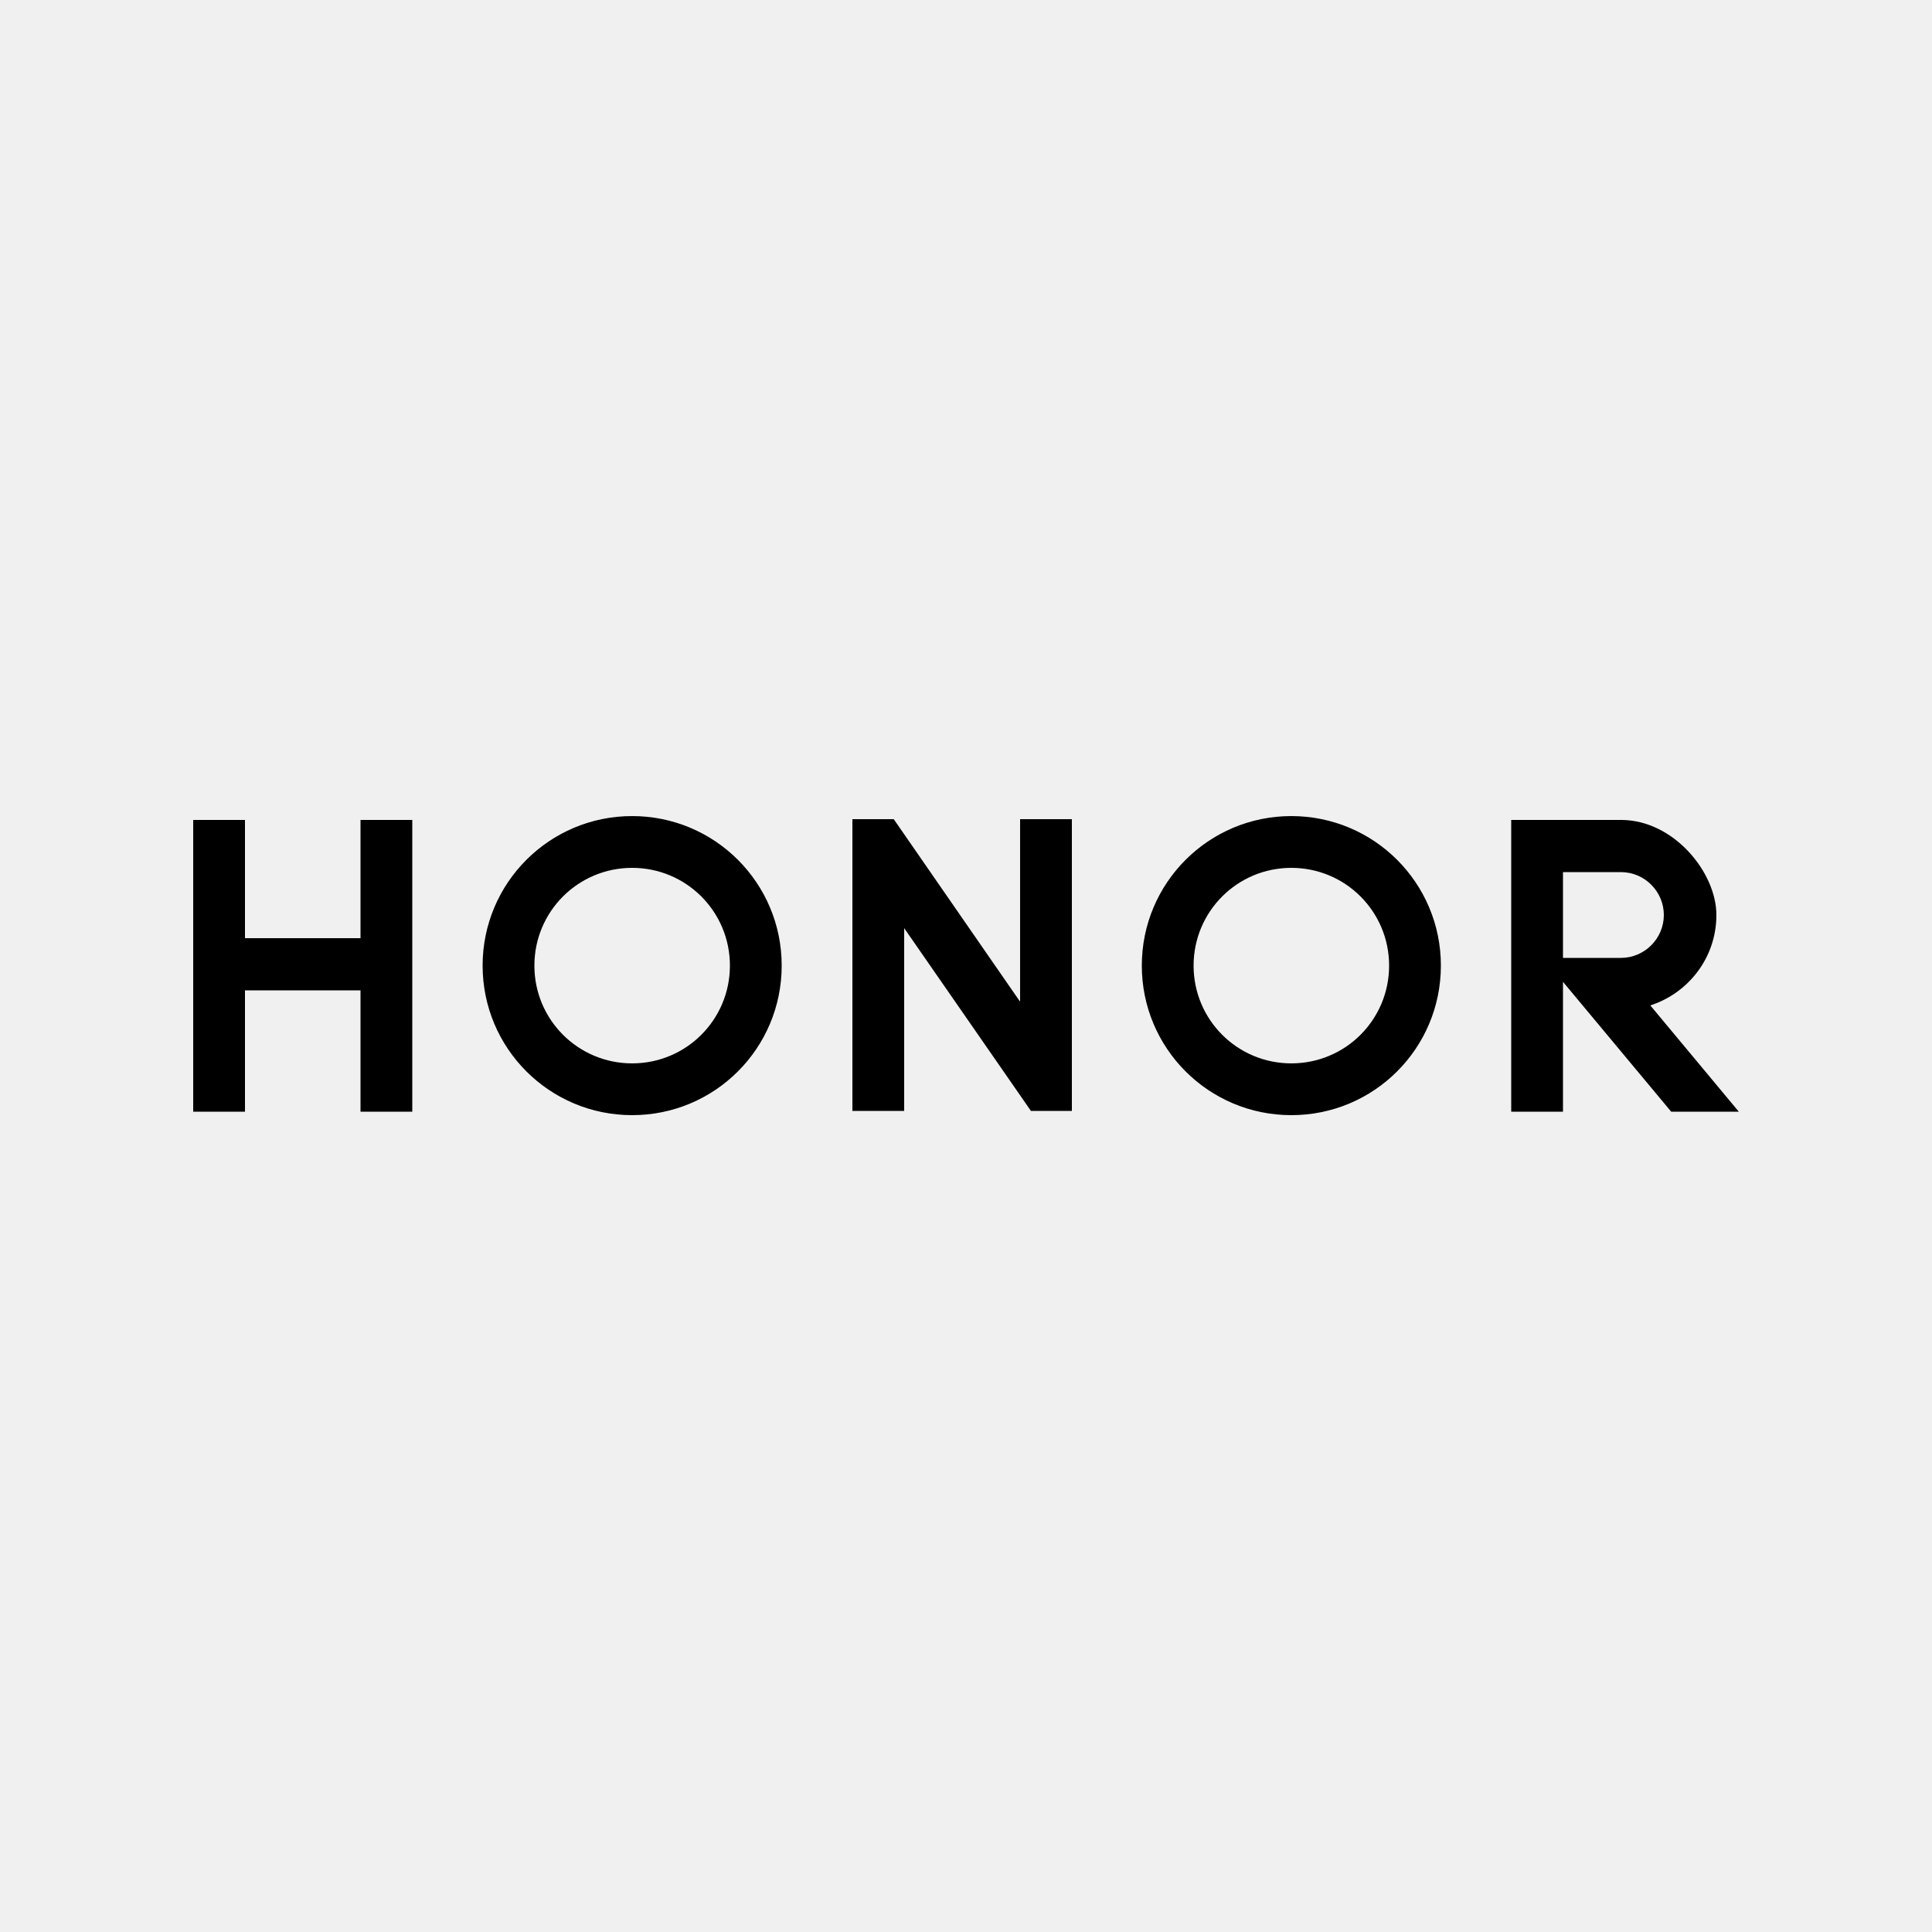
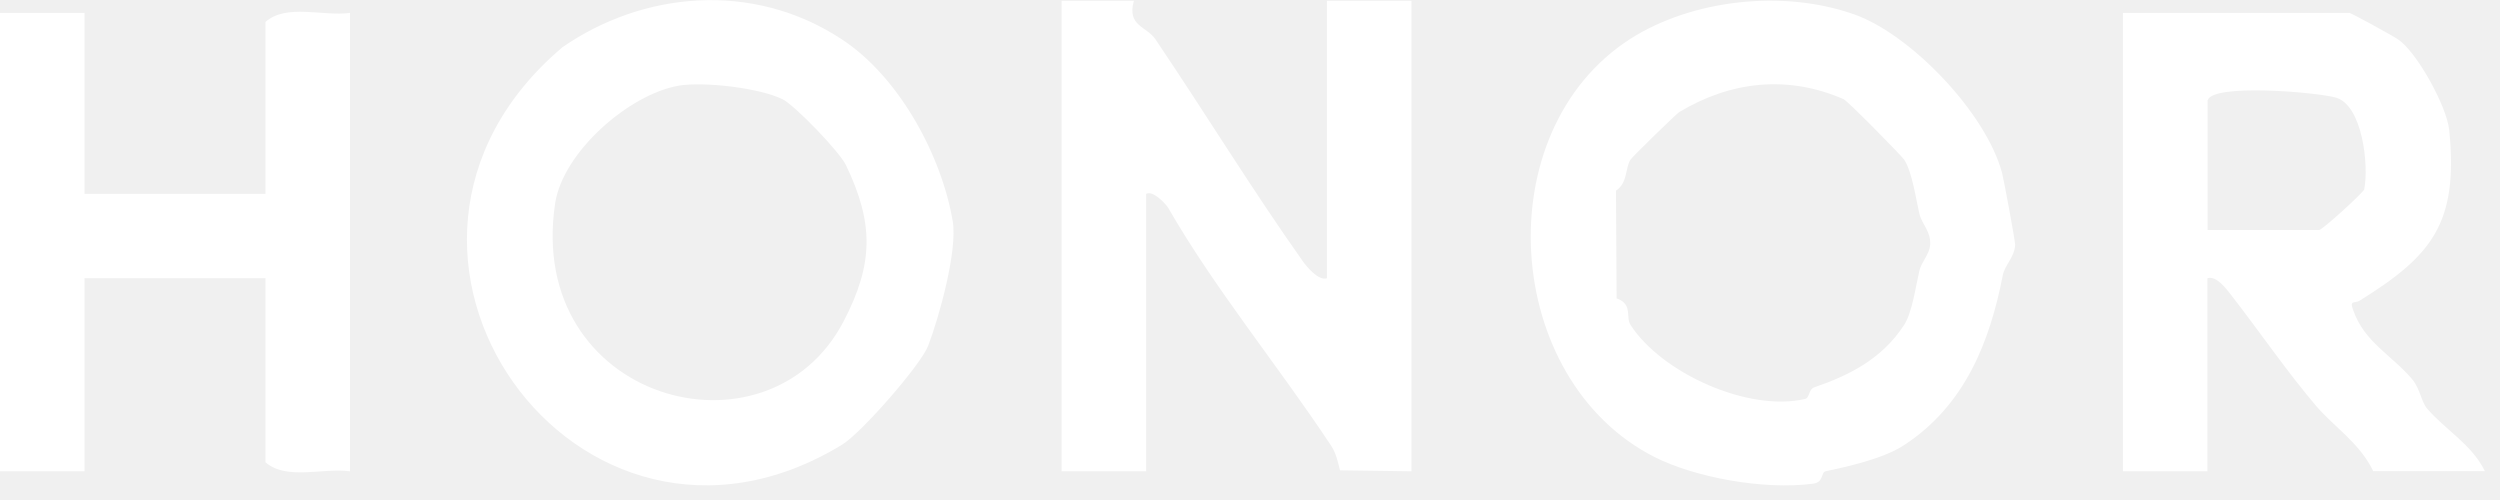
- <svg xmlns="http://www.w3.org/2000/svg" version="1.1" viewBox="0 0 500 500">
-   <g>
-     <g id="Layer_1">
-       <path d="M93.3,212.2h13.4v75.5h-13.4v-31.4h-29.9v31.4h-13.4v-75.5h13.4v30.6h29.9v-30.6ZM263.9,259.1l-32.6-47.1h-10.7v75.5h13.4v-47.3l32.8,47.3h10.6v-75.5h-13.4v47.1ZM419.5,247.9h-15v-22.2h15c6.1,0,11.1,5,11.1,11.1s-5,11.1-11.1,11.1M427.1,260.2c9.9-3.2,17.1-12.4,17.1-23.4s-11-24.5-24.5-24.6h0s-28.6,0-28.6,0v75.5h13.4v-33.6l28,33.6h17.5l-22.9-27.5ZM334.2,275.2c-14,0-25.3-11.3-25.3-25.3s11.3-25.3,25.3-25.3,25.3,11.3,25.3,25.3-11.3,25.3-25.3,25.3M334.2,211.2c-21.4,0-38.7,17.3-38.7,38.7s17.3,38.7,38.7,38.7,38.7-17.3,38.7-38.7-17.3-38.7-38.7-38.7M163.6,275.2c-14,0-25.3-11.3-25.3-25.3s11.3-25.3,25.3-25.3,25.3,11.3,25.3,25.3-11.3,25.3-25.3,25.3M163.6,211.2c-21.4,0-38.7,17.3-38.7,38.7s17.3,38.7,38.7,38.7,38.7-17.3,38.7-38.7-17.3-38.7-38.7-38.7" />
-     </g>
+ <svg xmlns="http://www.w3.org/2000/svg" width="155" height="31" viewBox="0 0 155 31" fill="none">
+   <g clip-path="url(#clip0_1_113)">
+     <path d="M65.82 0.05H70.3C69.86 1.63 71.09 1.62 71.64 2.44C74.85 7.2 77.54 11.62 80.79 16.22C81.02 16.54 81.75 17.43 82.27 17.25V0.05H87.51V29.22L83.08 29.16C82.95 28.64 82.84 28.11 82.54 27.65C79.27 22.7 75.33 17.93 72.43 12.89C72.3 12.67 71.5 11.78 71.06 12.02V29.22H65.82V0.05Z" fill="white" />
+     <path d="M115.06 0.93C118.52 2.2 123.14 7.01 124.13 10.73C124.23 11.1 124.95 14.97 124.94 15.19C124.88 16 124.3 16.41 124.17 17.08C123.37 21.18 121.84 25.12 118.05 27.6C116.75 28.45 114.53 28.93 113.19 29.22C112.88 29.29 113.1 29.9 112.4 29.99C109.33 30.39 105.09 29.6 102.59 28.34C93.16 23.57 92.12 8.16 101.08 2.41C104.85 2.40803e-05 110.56 -0.71 115.06 0.93ZM114.33 6.16C110.8 4.61 107.25 5.06 104.11 6.95C103.93 7.06 101.2 9.72 101.09 9.9C100.75 10.43 100.93 11.34 100.19 11.82L100.23 18.5C101.25 18.85 100.78 19.67 101.09 20.14C103.01 23.13 108.42 25.57 111.93 24.73C112.19 24.67 112.14 24.14 112.47 24.02C114.66 23.27 116.69 22.25 118.06 20.14C118.56 19.37 118.79 17.68 119 16.79C119.13 16.24 119.63 15.76 119.67 15.18C119.73 14.36 119.16 13.91 119 13.25C118.79 12.36 118.56 10.67 118.06 9.9C117.92 9.68 114.57 6.27 114.33 6.17V6.16Z" fill="white" />
+     <path d="M52.21 2.45C55.79 4.81 58.39 9.69 59.07 13.72C59.37 15.53 58.24 19.62 57.55 21.43C57.1 22.61 53.42 26.83 52.21 27.57C35.8 37.56 20.04 15.49 34.87 2.93C39.8 -0.49 46.63 -1.23 52.21 2.45ZM48.51 6.15C47.09 5.45 43.65 5.05 42.09 5.31C39.01 5.84 34.91 9.41 34.42 12.6C32.57 24.85 47.59 28.96 52.3 19.93C54.16 16.37 54.19 13.86 52.45 10.24C52.04 9.39 49.27 6.52 48.5 6.14L48.51 6.15Z" fill="white" />
+     <path d="M145.66 0.8C145.83 0.83 148.37 2.23 148.69 2.45C149.86 3.25 151.7 6.59 151.85 8.06C152.44 13.86 150.75 15.87 146.3 18.64C146 18.83 145.64 18.58 145.9 19.23C146.58 21.22 148.34 22.06 149.56 23.52C150.04 24.09 150.12 24.91 150.48 25.33C151.6 26.64 153.27 27.57 154.06 29.21H147.14C146.3 27.47 144.76 26.51 143.61 25.18C141.84 23.11 140.02 20.46 138.33 18.29C138.04 17.92 137.42 17.07 136.86 17.25V29.22H131.62V0.8H145.64H145.66ZM136.87 6.22V14.26H143.79C143.98 14.26 146.54 11.93 146.58 11.74C146.88 10.28 146.48 6.52 144.82 6.05C143.6 5.71 137.2 5.17 136.88 6.21L136.87 6.22Z" fill="white" />
+     <path d="M5.24 0.8V12.02H16.46V1.36C17.76 0.21 20.03 1.03 21.7 0.8V29.22C20.04 28.99 17.76 29.8 16.46 28.66V17.25H5.24V29.22H0V0.8H5.24Z" fill="white" />
  </g>
+   <defs>
+     <clipPath id="clip0_1_113">
+       <rect width="154.07" height="30.11" fill="white" />
+     </clipPath>
+   </defs>
</svg>
